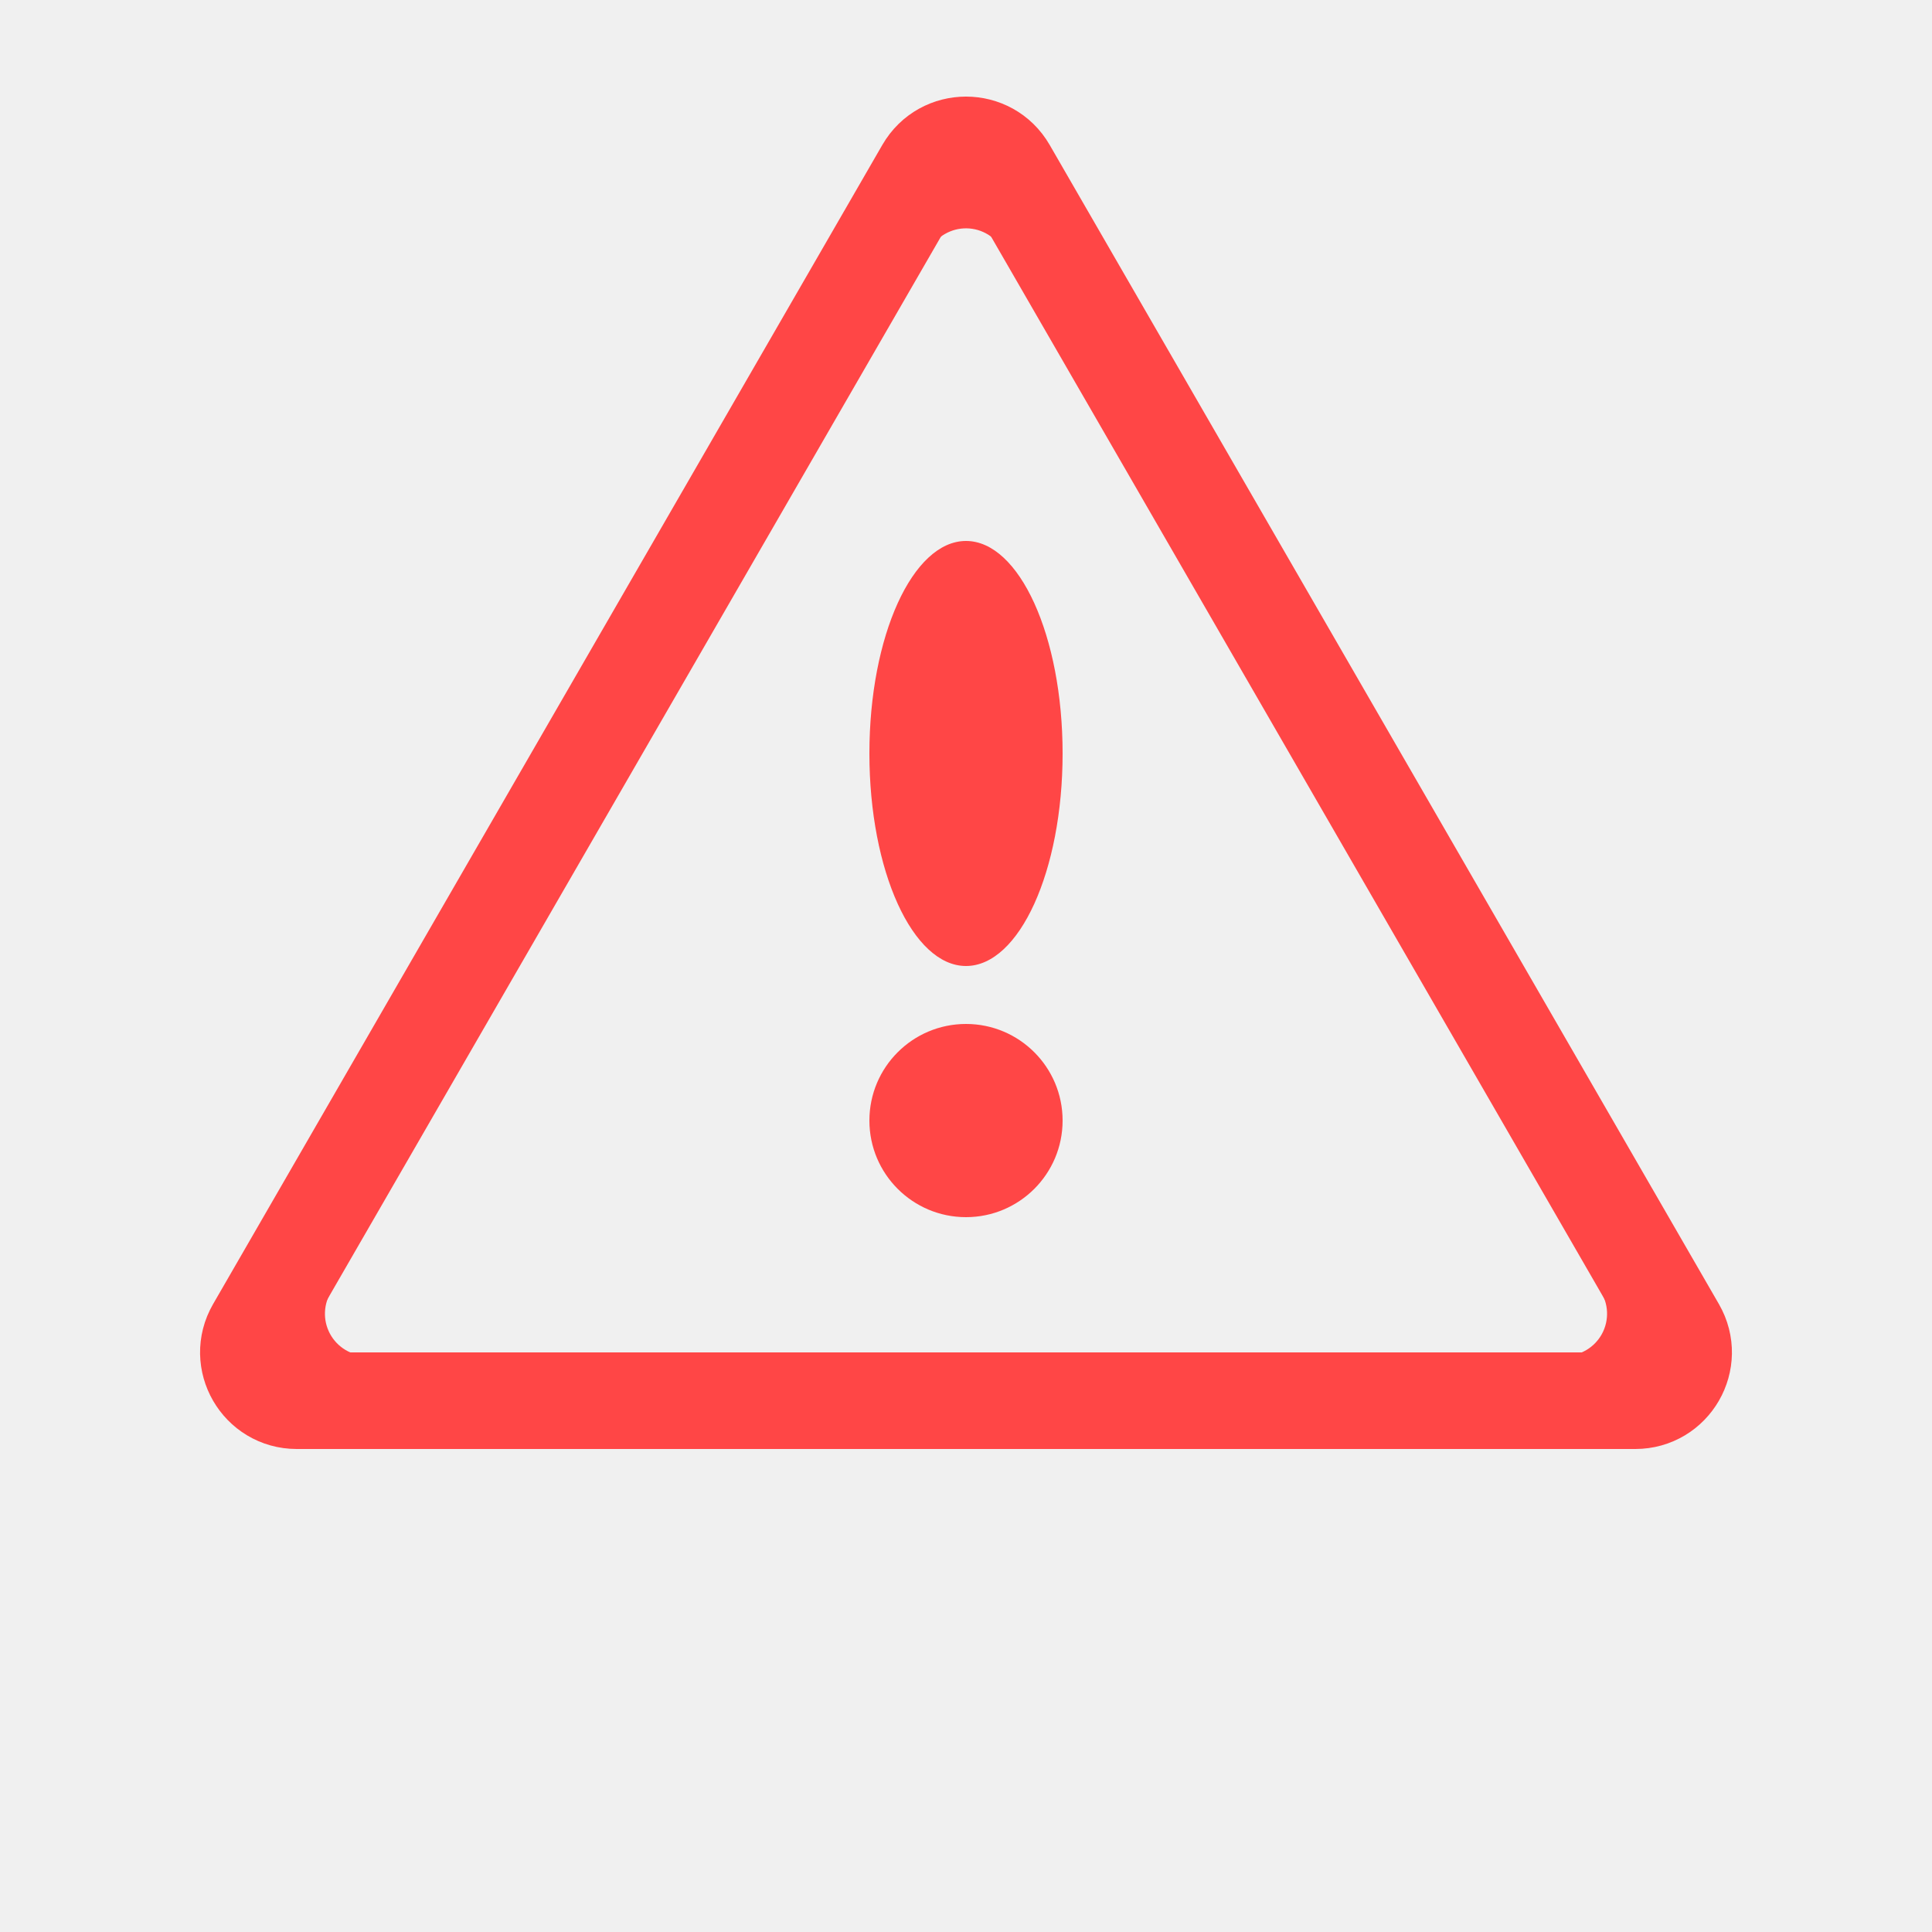
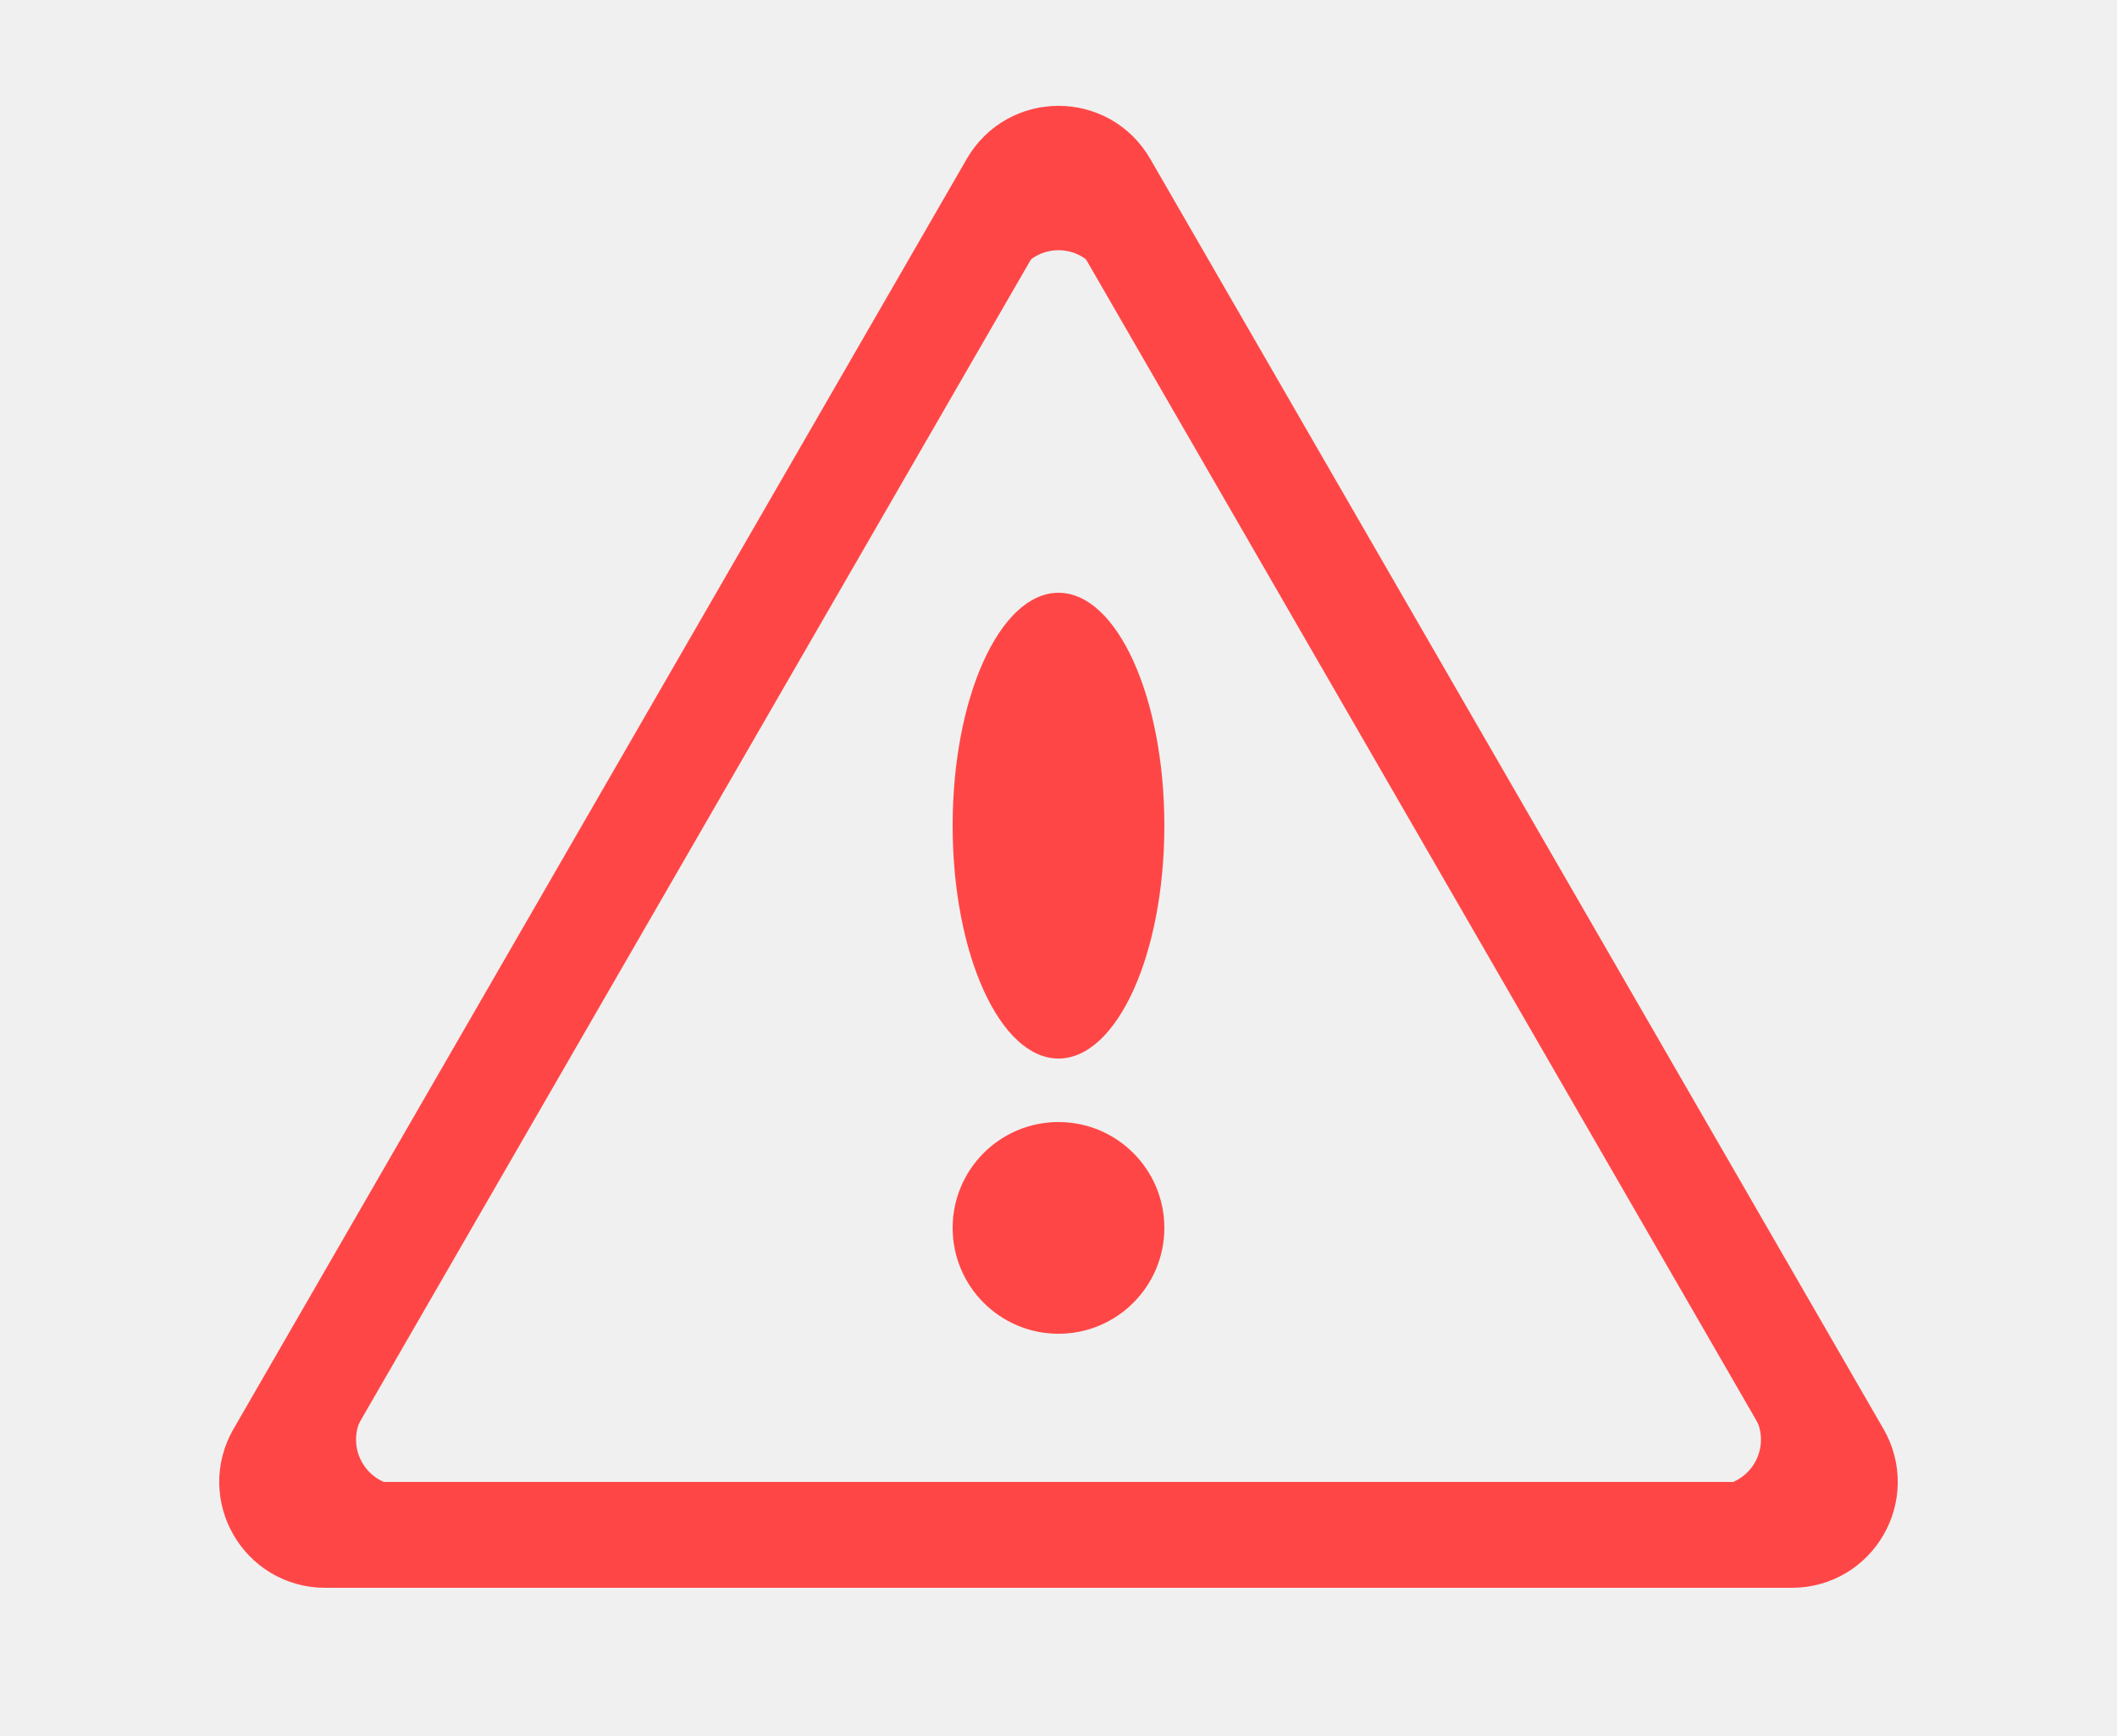
- <svg xmlns="http://www.w3.org/2000/svg" width="100" height="100" viewBox="0 0 100 100" fill="none">
-   <path d="M52.165 8.75L86.806 68.75C87.768 70.417 86.566 72.5 84.641 72.5H15.359C13.434 72.5 12.232 70.417 13.194 68.75L47.835 8.75C48.797 7.083 51.203 7.083 52.165 8.75Z" stroke="#FF4646" stroke-width="5" />
-   <circle cx="50" cy="58" r="5" fill="#FF4646" />
-   <ellipse cx="50" cy="39" rx="5" ry="11" fill="#FF4646" />
-   <mask id="path-4-inside-1_28_73" fill="white">
-     <path d="M85.179 65.255C85.675 66.01 85.957 66.885 85.996 67.787C86.034 68.689 85.827 69.585 85.398 70.379C84.968 71.173 84.331 71.836 83.555 72.298C82.779 72.759 81.892 73.002 80.989 73L80.995 70.181C81.389 70.182 81.776 70.076 82.115 69.875C82.454 69.674 82.731 69.384 82.919 69.038C83.106 68.691 83.196 68.301 83.18 67.907C83.163 67.513 83.04 67.132 82.823 66.802L85.179 65.255Z" />
+ <svg xmlns="http://www.w3.org/2000/svg" width="100" height="82" viewBox="0 0 100 82" fill="none">
+   <mask id="mask0_28_73" style="mask-type:alpha" maskUnits="userSpaceOnUse" x="0" y="0" width="100" height="82">
+     <rect width="100" height="82" fill="#D9D9D9" />
  </mask>
-   <path d="M85.179 65.255C85.675 66.01 85.957 66.885 85.996 67.787C86.034 68.689 85.827 69.585 85.398 70.379C84.968 71.173 84.331 71.836 83.555 72.298C82.779 72.759 81.892 73.002 80.989 73L80.995 70.181C81.389 70.182 81.776 70.076 82.115 69.875C82.454 69.674 82.731 69.384 82.919 69.038C83.106 68.691 83.196 68.301 83.18 67.907C83.163 67.513 83.04 67.132 82.823 66.802L85.179 65.255Z" stroke="#FF4646" stroke-width="10" mask="url(#path-4-inside-1_28_73)" />
-   <mask id="path-5-inside-2_28_73" fill="white">
-     <path d="M45.639 11.554C46.081 10.766 46.728 10.113 47.511 9.664C48.294 9.214 49.184 8.985 50.087 9.001C50.99 9.017 51.872 9.276 52.639 9.753C53.406 10.23 54.029 10.905 54.444 11.707L51.939 13C51.758 12.65 51.486 12.355 51.151 12.147C50.817 11.939 50.432 11.826 50.038 11.819C49.644 11.812 49.256 11.912 48.914 12.108C48.572 12.304 48.29 12.589 48.097 12.933L45.639 11.554Z" />
-   </mask>
-   <path d="M45.639 11.554C46.081 10.766 46.728 10.113 47.511 9.664C48.294 9.214 49.184 8.985 50.087 9.001C50.99 9.017 51.872 9.276 52.639 9.753C53.406 10.23 54.029 10.905 54.444 11.707L51.939 13C51.758 12.65 51.486 12.355 51.151 12.147C50.817 11.939 50.432 11.826 50.038 11.819C49.644 11.812 49.256 11.912 48.914 12.108C48.572 12.304 48.29 12.589 48.097 12.933L45.639 11.554Z" stroke="#FF4646" stroke-width="10" mask="url(#path-5-inside-2_28_73)" />
-   <mask id="path-6-inside-3_28_73" fill="white">
-     <path d="M19 73C18.097 73 17.211 72.755 16.436 72.292C15.66 71.829 15.025 71.165 14.597 70.37C14.169 69.574 13.965 68.678 14.005 67.776C14.046 66.874 14.329 66 14.827 65.246L17.179 66.798C16.962 67.127 16.838 67.509 16.821 67.902C16.803 68.296 16.892 68.687 17.079 69.034C17.266 69.381 17.543 69.671 17.881 69.873C18.219 70.075 18.606 70.181 19 70.181L19 73Z" />
-   </mask>
-   <path d="M19 73C18.097 73 17.211 72.755 16.436 72.292C15.66 71.829 15.025 71.165 14.597 70.37C14.169 69.574 13.965 68.678 14.005 67.776C14.046 66.874 14.329 66 14.827 65.246L17.179 66.798C16.962 67.127 16.838 67.509 16.821 67.902C16.803 68.296 16.892 68.687 17.079 69.034C17.266 69.381 17.543 69.671 17.881 69.873C18.219 70.075 18.606 70.181 19 70.181L19 73Z" stroke="#FF4646" stroke-width="10" mask="url(#path-6-inside-3_28_73)" />
+   <g mask="url(#mask0_28_73)">
+     <path d="M47.835 8.75C48.797 7.083 51.203 7.083 52.165 8.75L86.806 68.75C87.768 70.417 86.566 72.5 84.641 72.5H15.359C13.434 72.5 12.232 70.417 13.194 68.75L47.835 8.75Z" stroke="#FF4646" stroke-width="5" />
+     <circle cx="50" cy="58" r="5" fill="#FF4646" />
+     <ellipse cx="50" cy="39" rx="5" ry="11" fill="#FF4646" />
+     <mask id="path-5-inside-1_28_73" fill="white">
+       <path d="M85.179 65.255C85.675 66.01 85.957 66.885 85.996 67.787C86.034 68.689 85.827 69.585 85.398 70.379C84.968 71.173 84.331 71.836 83.555 72.298C82.779 72.759 81.892 73.002 80.989 73L80.995 70.181C81.389 70.182 81.776 70.076 82.115 69.875C82.454 69.674 82.731 69.384 82.919 69.038C83.106 68.691 83.196 68.301 83.18 67.907C83.163 67.513 83.04 67.132 82.823 66.802L85.179 65.255Z" />
+     </mask>
+     <path d="M85.179 65.255C85.675 66.01 85.957 66.885 85.996 67.787C86.034 68.689 85.827 69.585 85.398 70.379C84.968 71.173 84.331 71.836 83.555 72.298C82.779 72.759 81.892 73.002 80.989 73L80.995 70.181C81.389 70.182 81.776 70.076 82.115 69.875C82.454 69.674 82.731 69.384 82.919 69.038C83.106 68.691 83.196 68.301 83.18 67.907C83.163 67.513 83.04 67.132 82.823 66.802L85.179 65.255Z" stroke="#FF4646" stroke-width="10" mask="url(#path-5-inside-1_28_73)" />
+     <mask id="path-6-inside-2_28_73" fill="white">
+       <path d="M45.639 11.554C46.081 10.766 46.728 10.113 47.511 9.664C48.294 9.214 49.184 8.985 50.087 9.001C50.99 9.017 51.872 9.276 52.639 9.753C53.406 10.23 54.029 10.905 54.444 11.707L51.939 13C51.758 12.65 51.486 12.355 51.151 12.147C50.817 11.939 50.432 11.826 50.038 11.819C49.644 11.812 49.256 11.912 48.914 12.108C48.572 12.304 48.29 12.589 48.097 12.933L45.639 11.554Z" />
+     </mask>
+     <path d="M45.639 11.554C46.081 10.766 46.728 10.113 47.511 9.664C48.294 9.214 49.184 8.985 50.087 9.001C50.99 9.017 51.872 9.276 52.639 9.753C53.406 10.23 54.029 10.905 54.444 11.707L51.939 13C51.758 12.65 51.486 12.355 51.151 12.147C50.817 11.939 50.432 11.826 50.038 11.819C49.644 11.812 49.256 11.912 48.914 12.108C48.572 12.304 48.29 12.589 48.097 12.933L45.639 11.554Z" stroke="#FF4646" stroke-width="10" mask="url(#path-6-inside-2_28_73)" />
+     <mask id="path-7-inside-3_28_73" fill="white">
+       <path d="M19 73C18.097 73 17.211 72.755 16.436 72.292C15.66 71.829 15.025 71.165 14.597 70.37C14.169 69.574 13.965 68.678 14.005 67.776C14.046 66.874 14.329 66 14.827 65.246L17.179 66.798C16.962 67.127 16.838 67.509 16.821 67.902C16.803 68.296 16.892 68.687 17.079 69.034C17.266 69.381 17.543 69.671 17.881 69.873C18.219 70.075 18.606 70.181 19 70.181V73Z" />
+     </mask>
+     <path d="M19 73C18.097 73 17.211 72.755 16.436 72.292C15.66 71.829 15.025 71.165 14.597 70.37C14.169 69.574 13.965 68.678 14.005 67.776C14.046 66.874 14.329 66 14.827 65.246L17.179 66.798C16.962 67.127 16.838 67.509 16.821 67.902C16.803 68.296 16.892 68.687 17.079 69.034C17.266 69.381 17.543 69.671 17.881 69.873C18.219 70.075 18.606 70.181 19 70.181V73Z" stroke="#FF4646" stroke-width="10" mask="url(#path-7-inside-3_28_73)" />
+   </g>
</svg>
